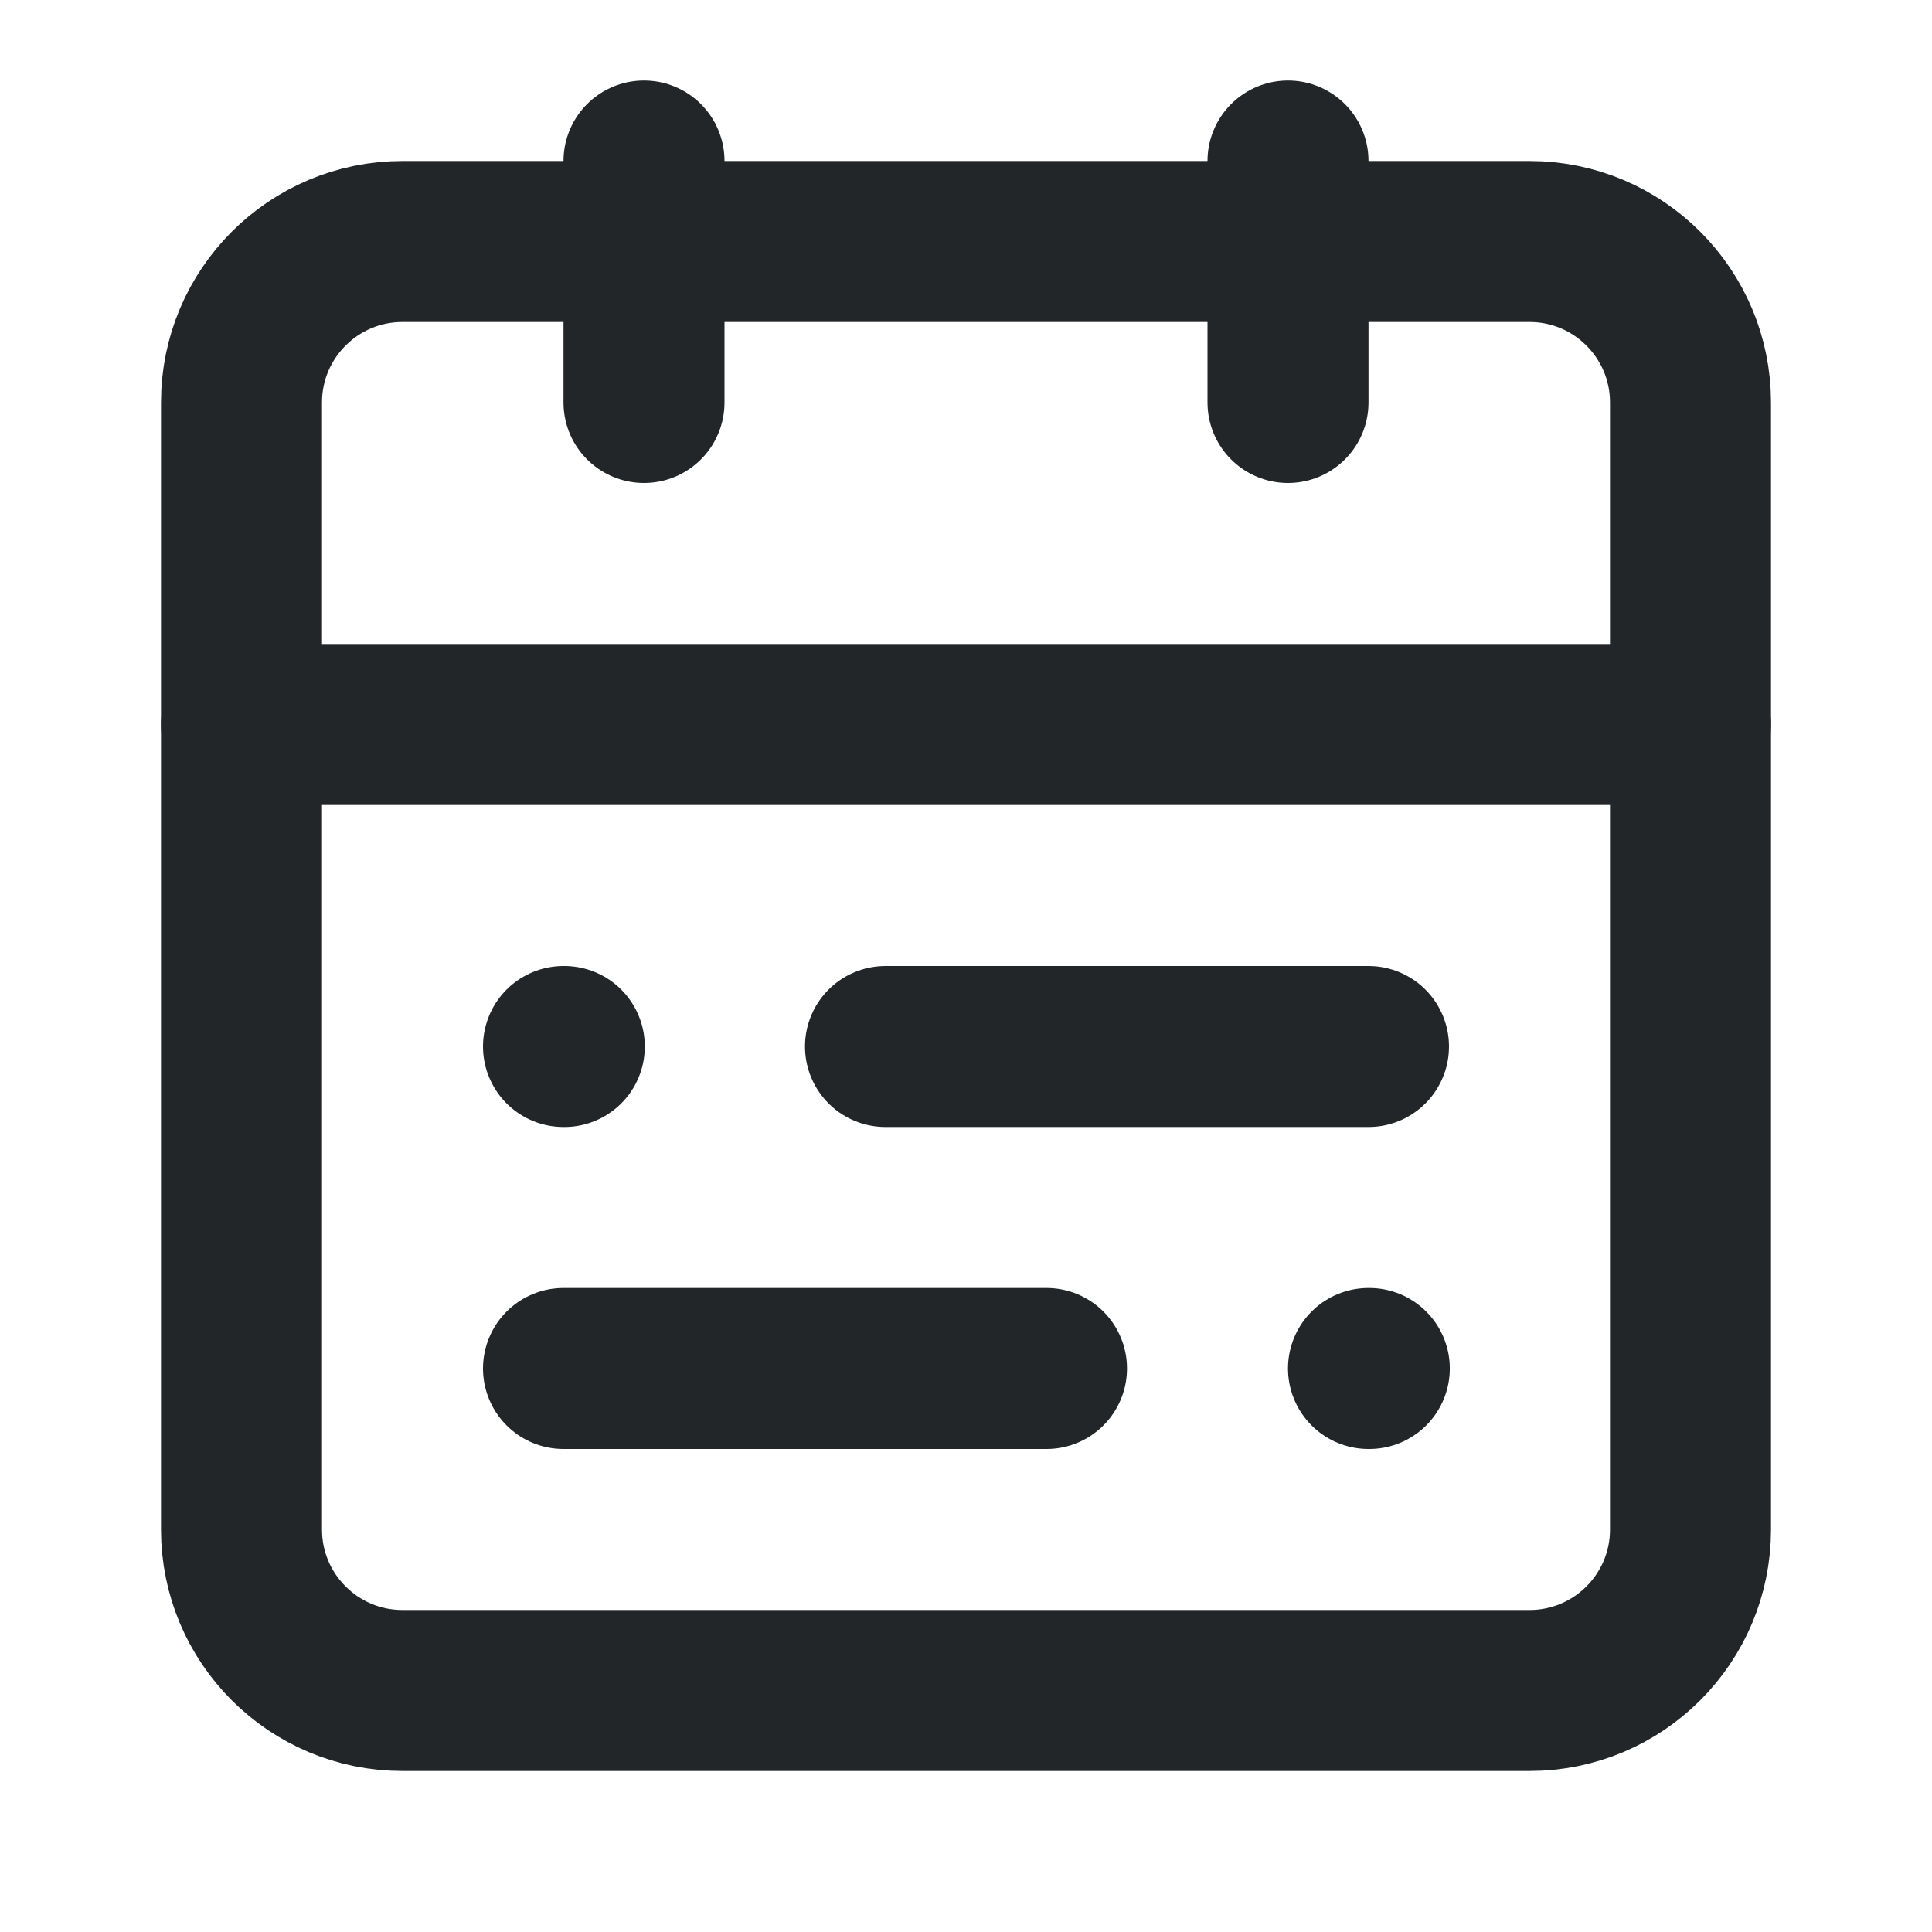
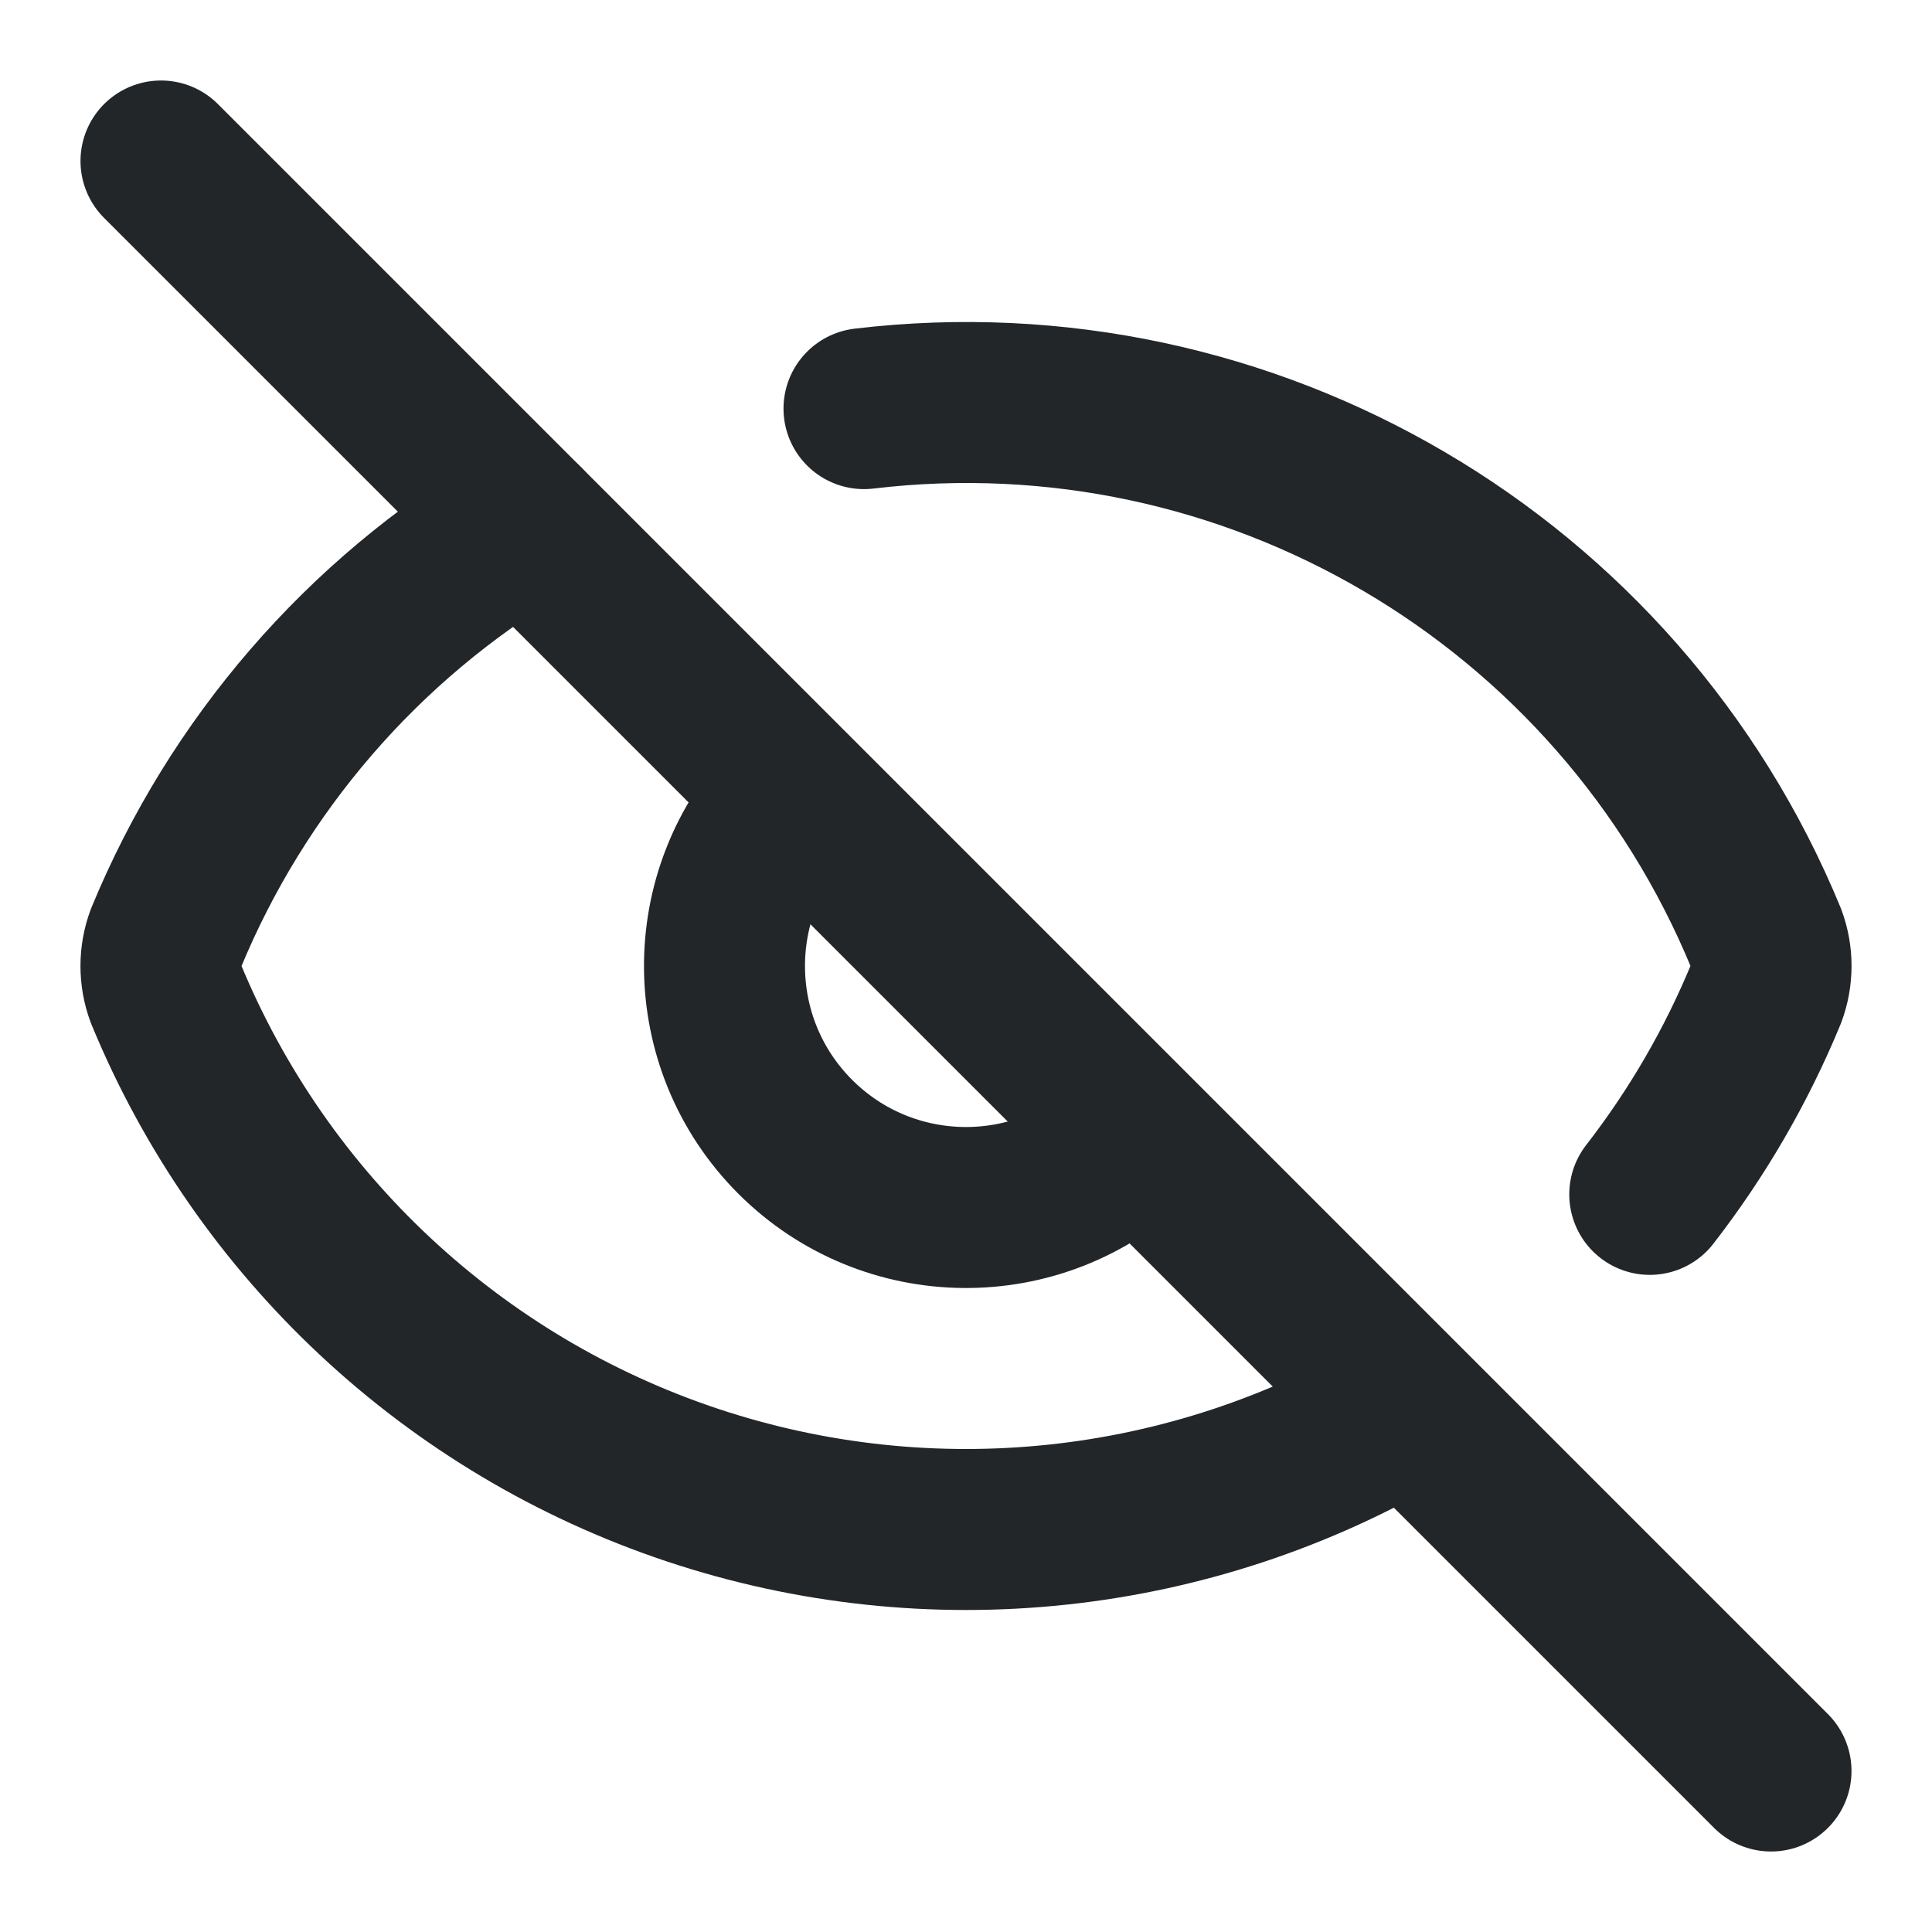
- <svg xmlns="http://www.w3.org/2000/svg" class="lucide lucide-calendar-range" width="24" height="24" viewBox="0 0 24 24" fill="none" stroke="currentColor" stroke-width="2" stroke-linecap="round" stroke-linejoin="round">
+ <svg xmlns="http://www.w3.org/2000/svg" class="lucide lucide-eye-off" width="24" height="24" viewBox="0 0 24 24" fill="none" stroke="currentColor" stroke-width="2" stroke-linecap="round" stroke-linejoin="round">
  <style id="current-color-scheme" type="text/css">
    .ColorScheme-Text { color: #232629; }
  </style>
  <g class="ColorScheme-Text" fill="none" stroke="currentColor" stroke-width="2" stroke-linecap="round" stroke-linejoin="round">
-     <rect x="3" y="3" width="18" height="18" rx="2" />
-     <path d="M16 2v3" />
-     <path d="M3 9h18" />
-     <path d="M8 2v3" />
-     <path d="M17 13h-6" />
-     <path d="M13 17H7" />
-     <path d="M7 13h.01" />
-     <path d="M17 17h.01" />
+     <path d="M10.733 5.076a10.744 10.744 0 0 1 11.205 6.575 1 1 0 0 1 0 .696 10.747 10.747 0 0 1-1.444 2.49" />
+     <path d="M14.084 14.158a3 3 0 0 1-4.242-4.242" />
+     <path d="M17.479 17.499a10.75 10.75 0 0 1-15.417-5.151 1 1 0 0 1 0-.696 10.75 10.75 0 0 1 4.446-5.143" />
+     <path d="m2 2 20 20" />
  </g>
</svg>
